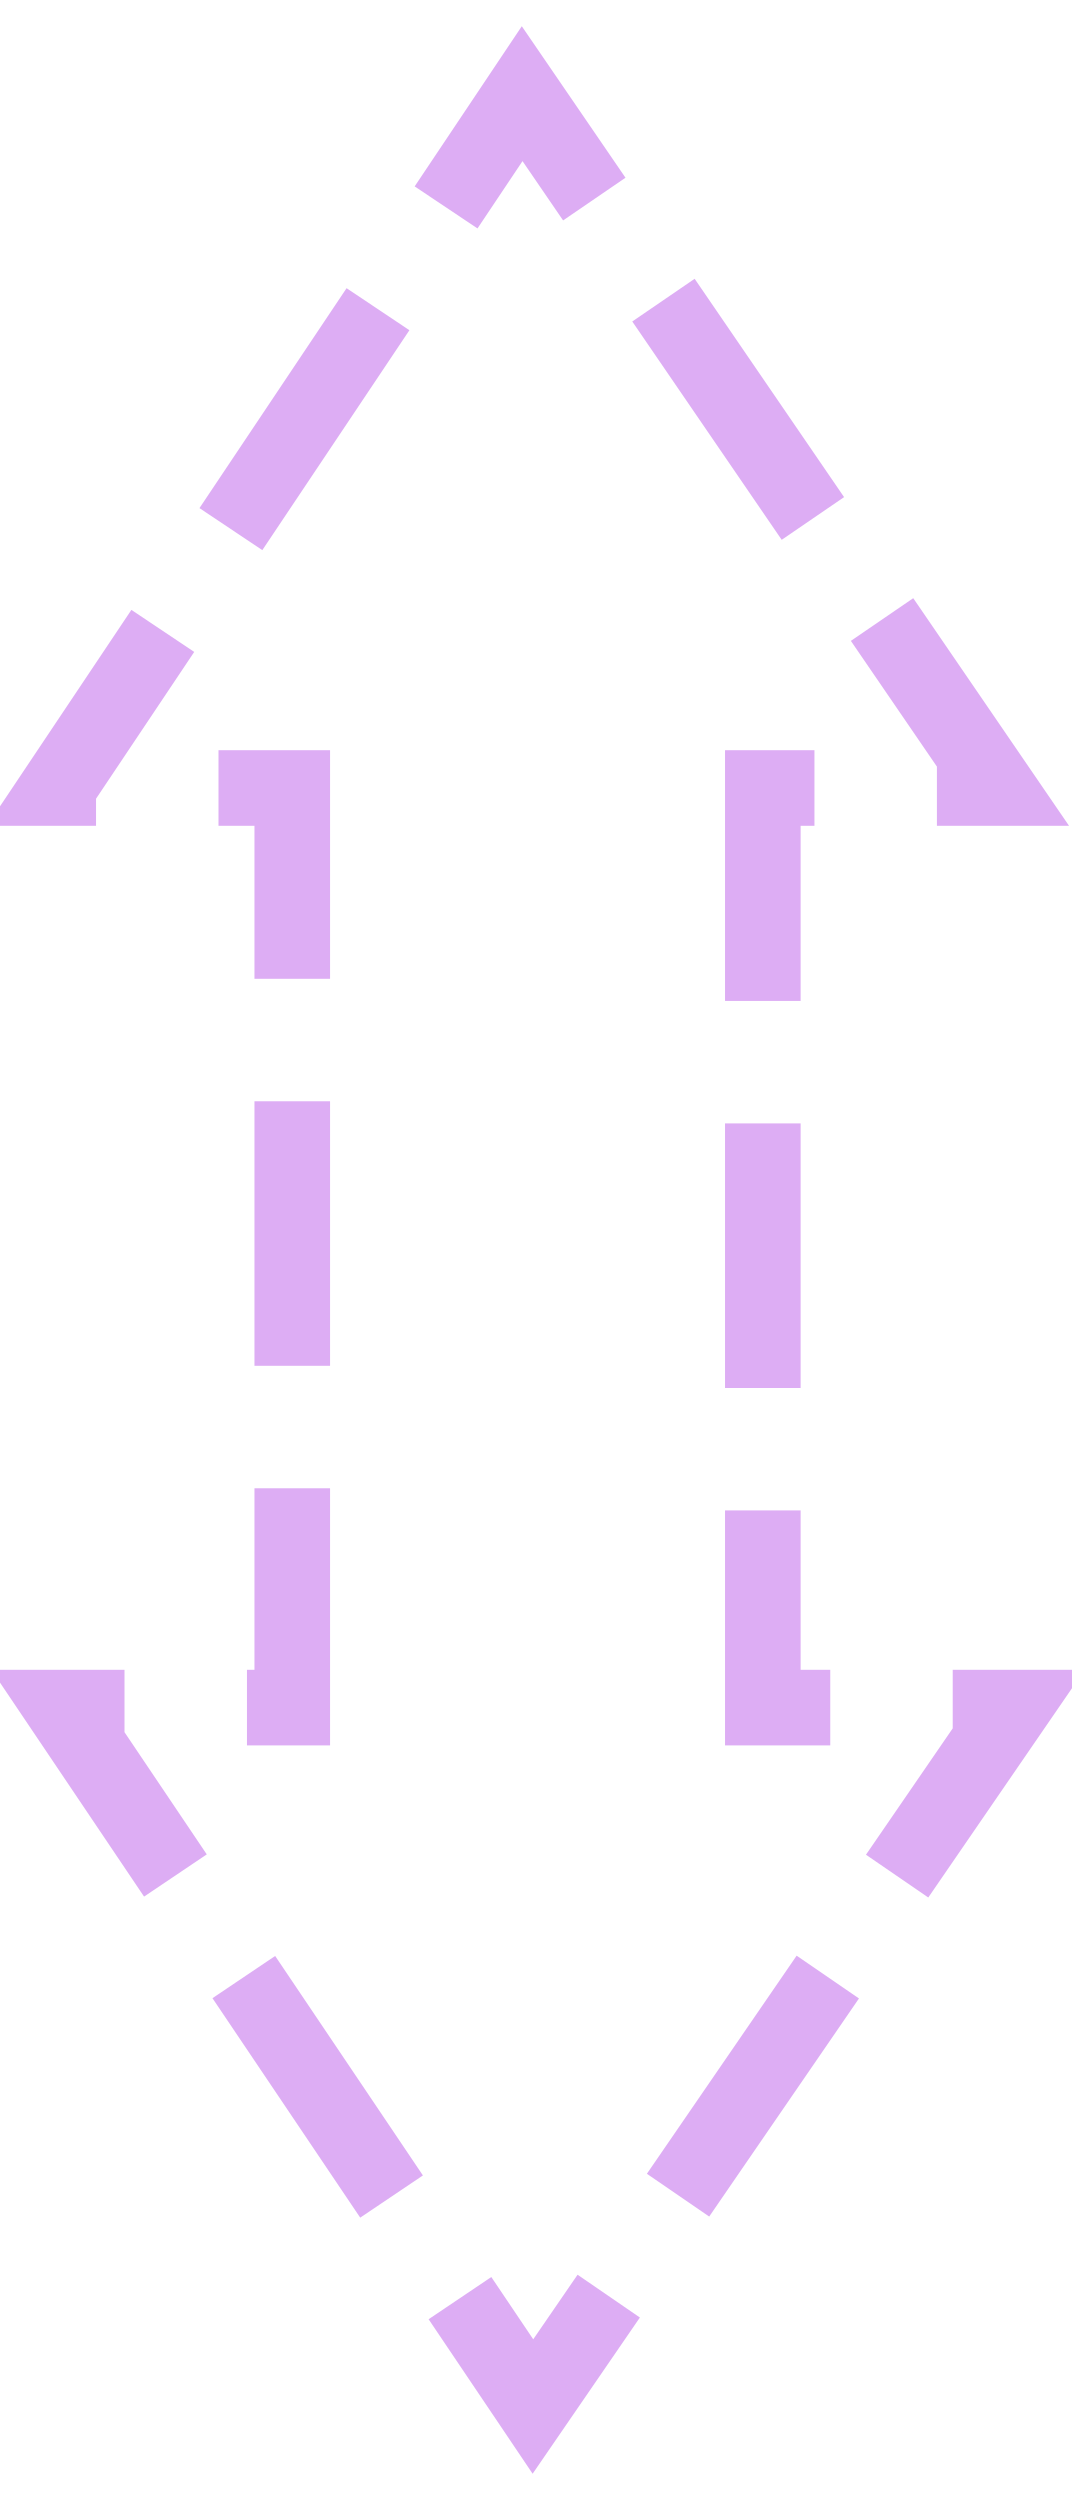
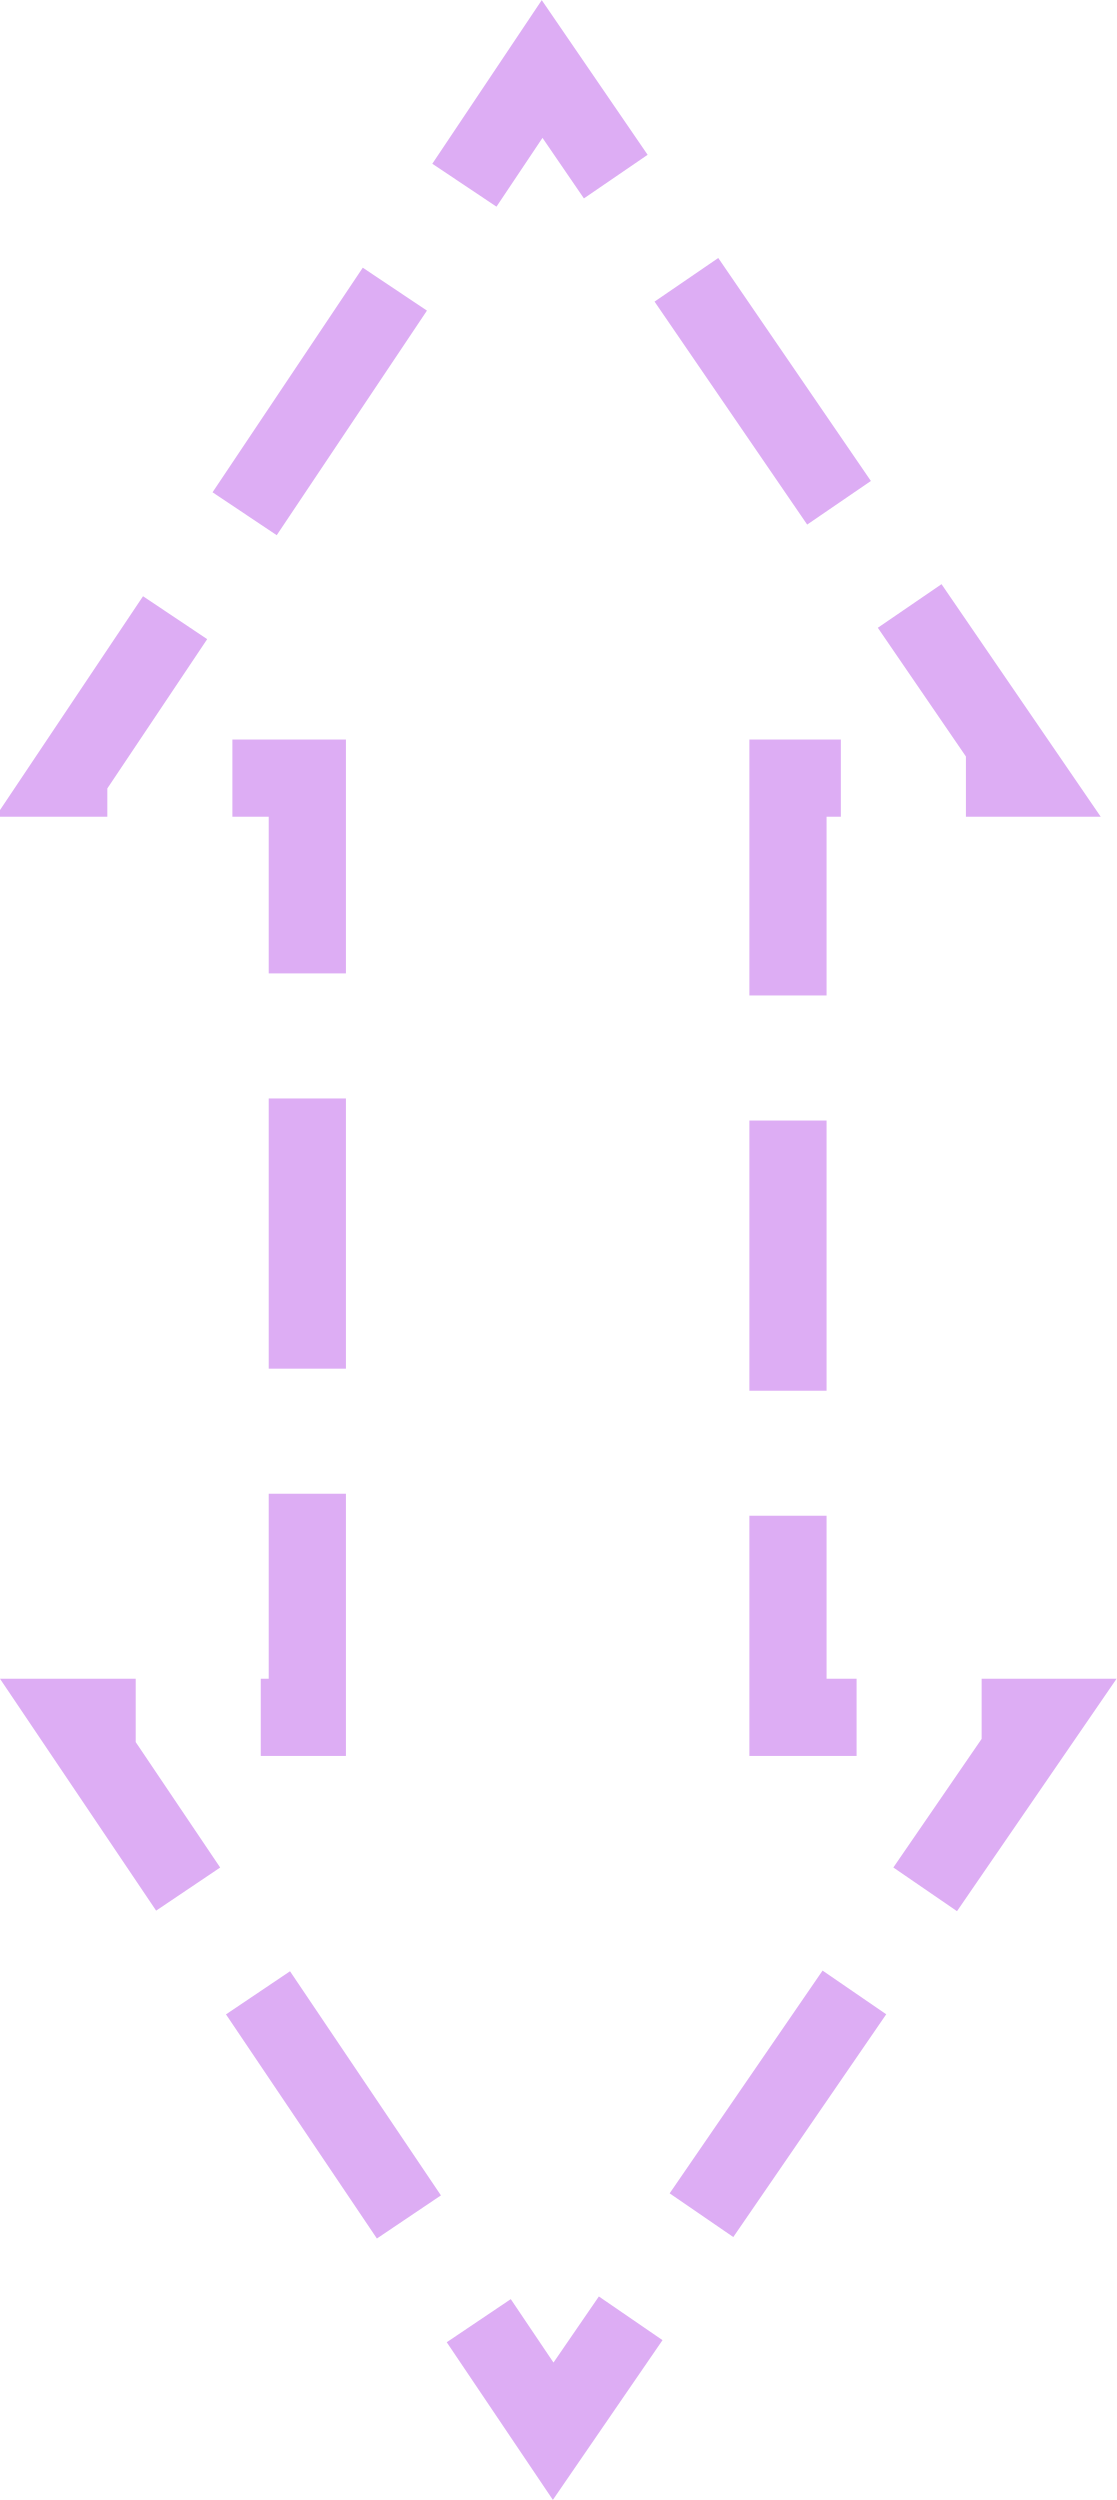
- <svg xmlns="http://www.w3.org/2000/svg" id="svg30590" width="3mm" height="7mm" version="1.1" viewBox="0 0 11.339 26.457">
+ <svg xmlns="http://www.w3.org/2000/svg" id="svg30590" width="5.556mm" height="12.44mm" version="1.1" viewBox="0 0 21 47.016">
  <defs id="defs15427" />
-   <path id="path30584" d="M 0.611,8.339 5.526,0.991 10.555,8.339 H 8.073 V 18.071 H 10.719 L 5.64,25.468 0.66,18.071 H 3.093 L 3.093,8.339 Z" style="fill:none;fill-opacity:1;stroke:#ddadf4;stroke-width:0.8;stroke-opacity:1;stroke-dasharray:2.8, 1.296;stroke-dashoffset:0.8;stroke-linecap:butt;stroke-miterlimit:4" />
+   <path id="path30584" d="M 1.275,14.633 10.196,1.296 19.325,14.633 h -4.505 v 17.665 h 4.801 L 10.404,45.724 1.364,32.298 H 5.78 L 5.78,14.633 Z" style="fill:none;fill-opacity:1;stroke:#ddadf4;stroke-width:1.452;stroke-linecap:butt;stroke-miterlimit:4;stroke-dasharray:5.082, 2.352;stroke-dashoffset:1.452;stroke-opacity:1" />
</svg>
